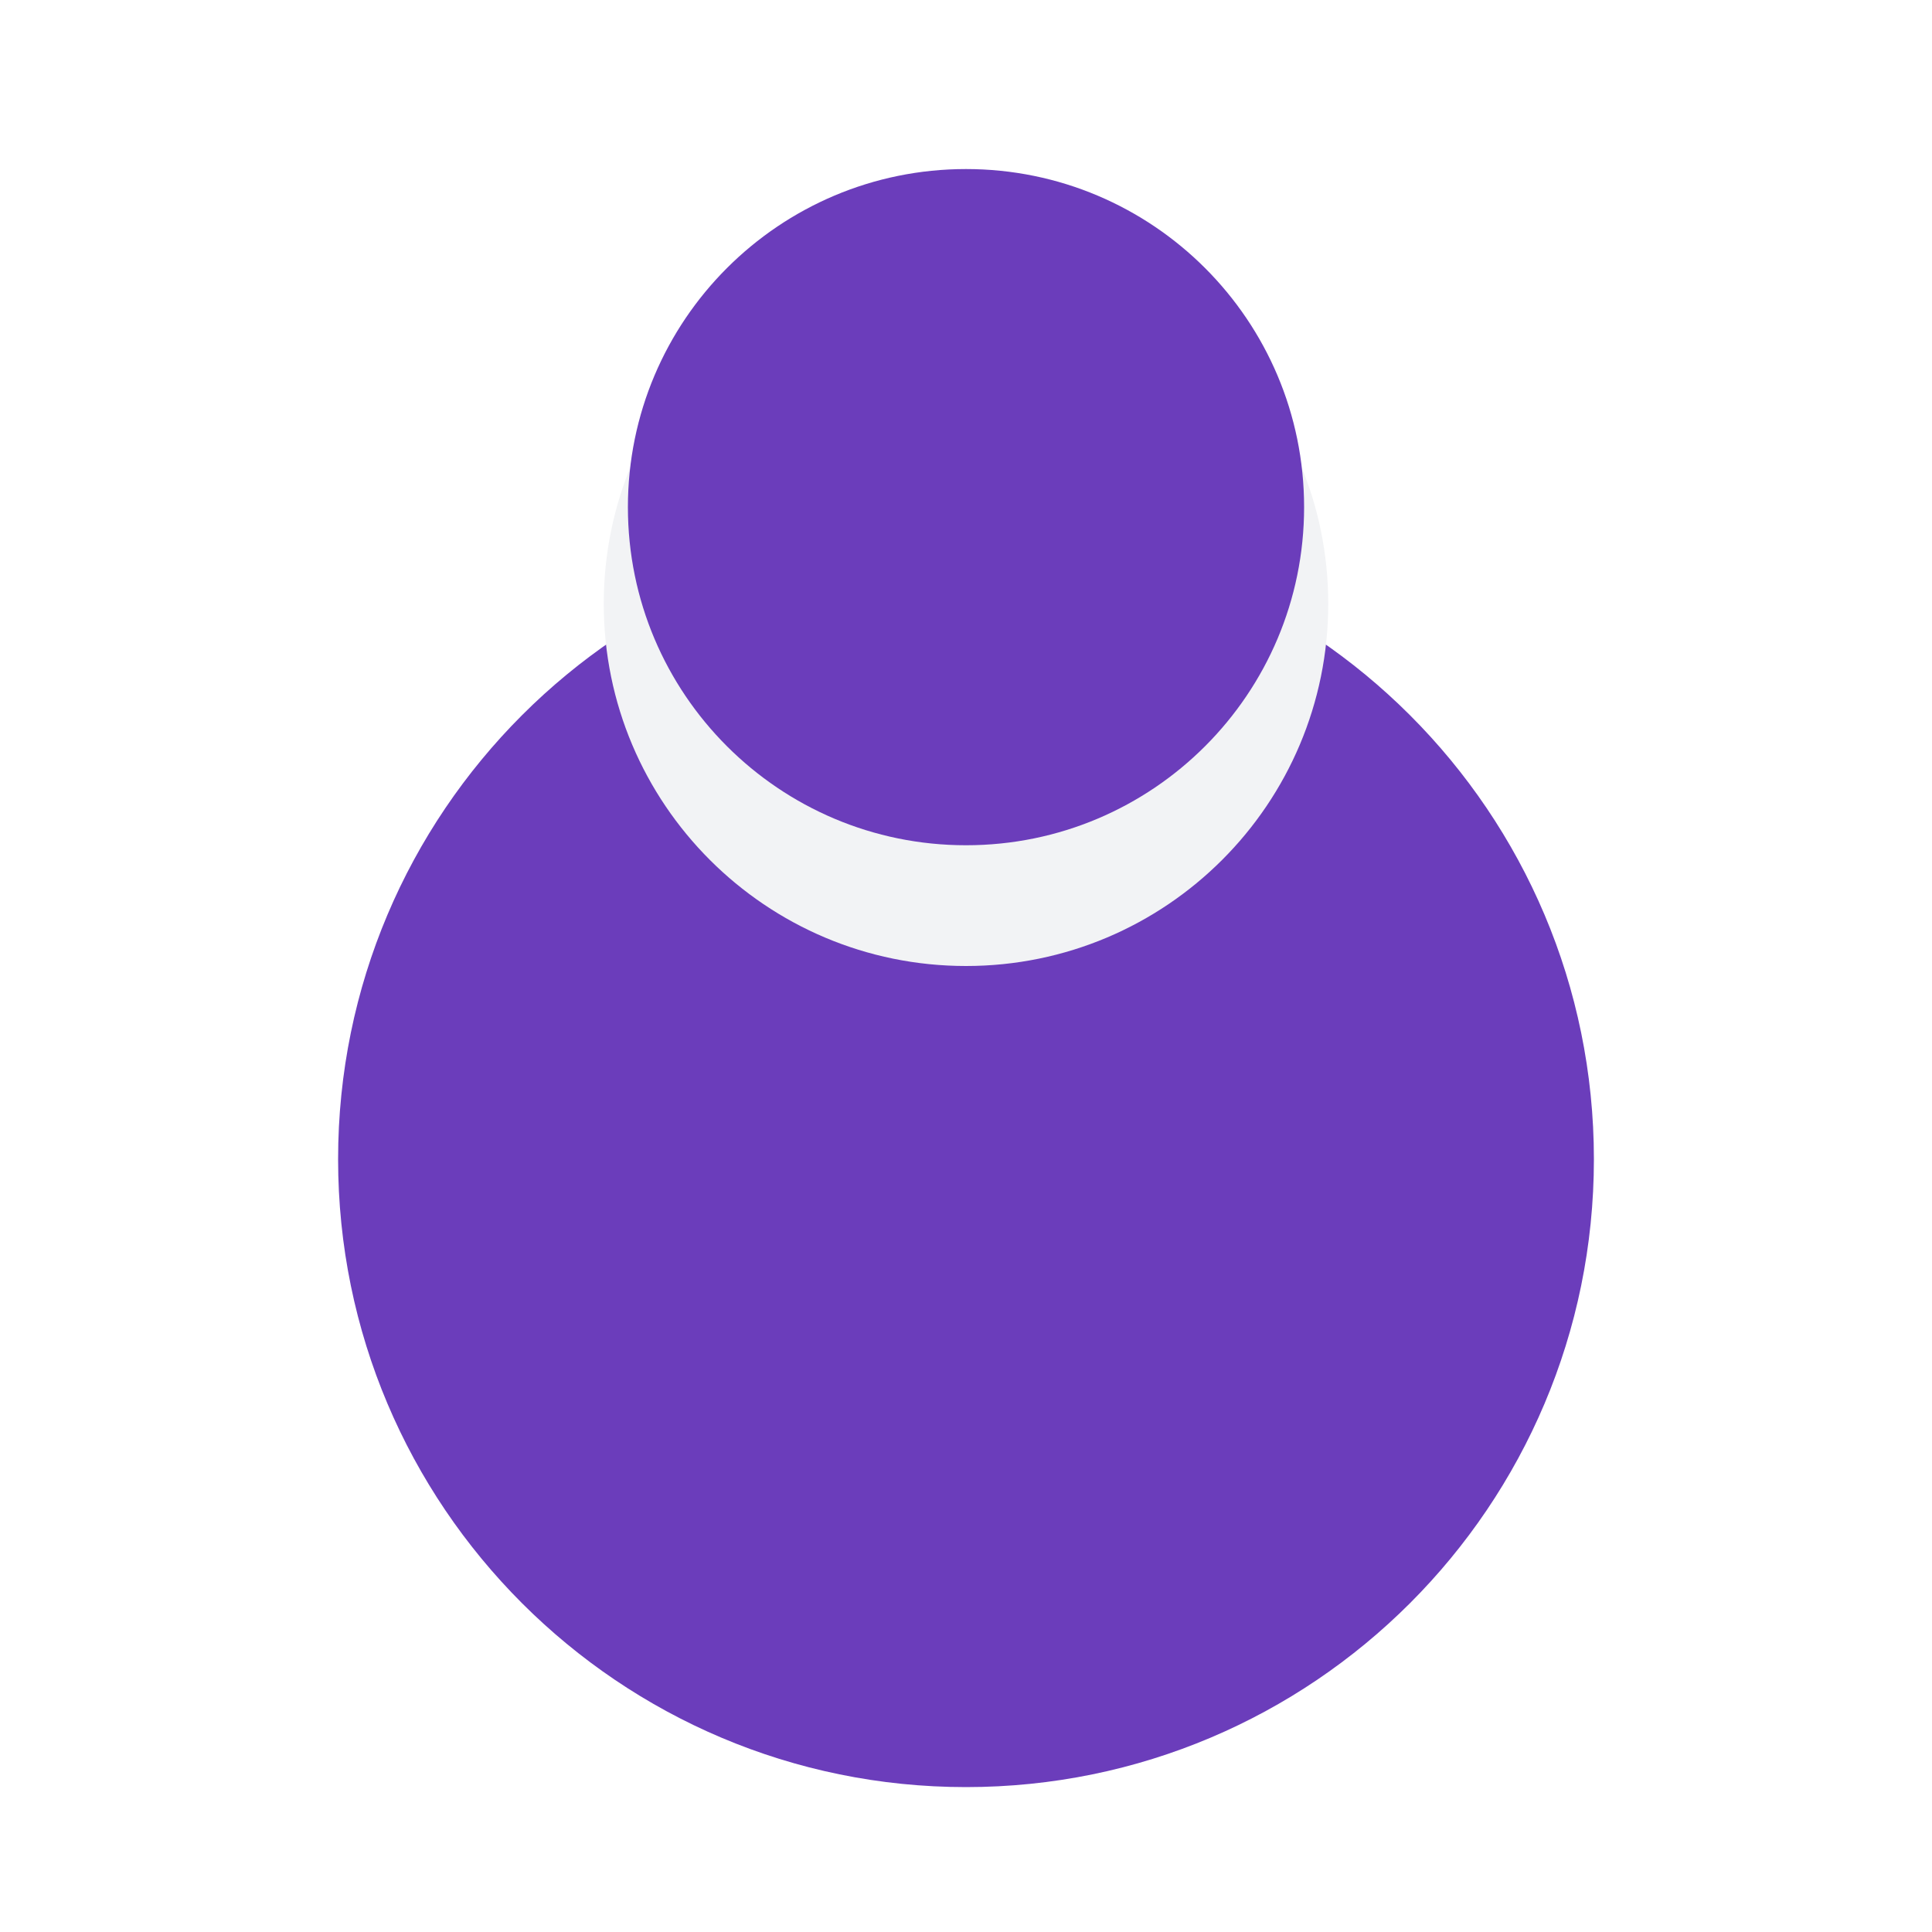
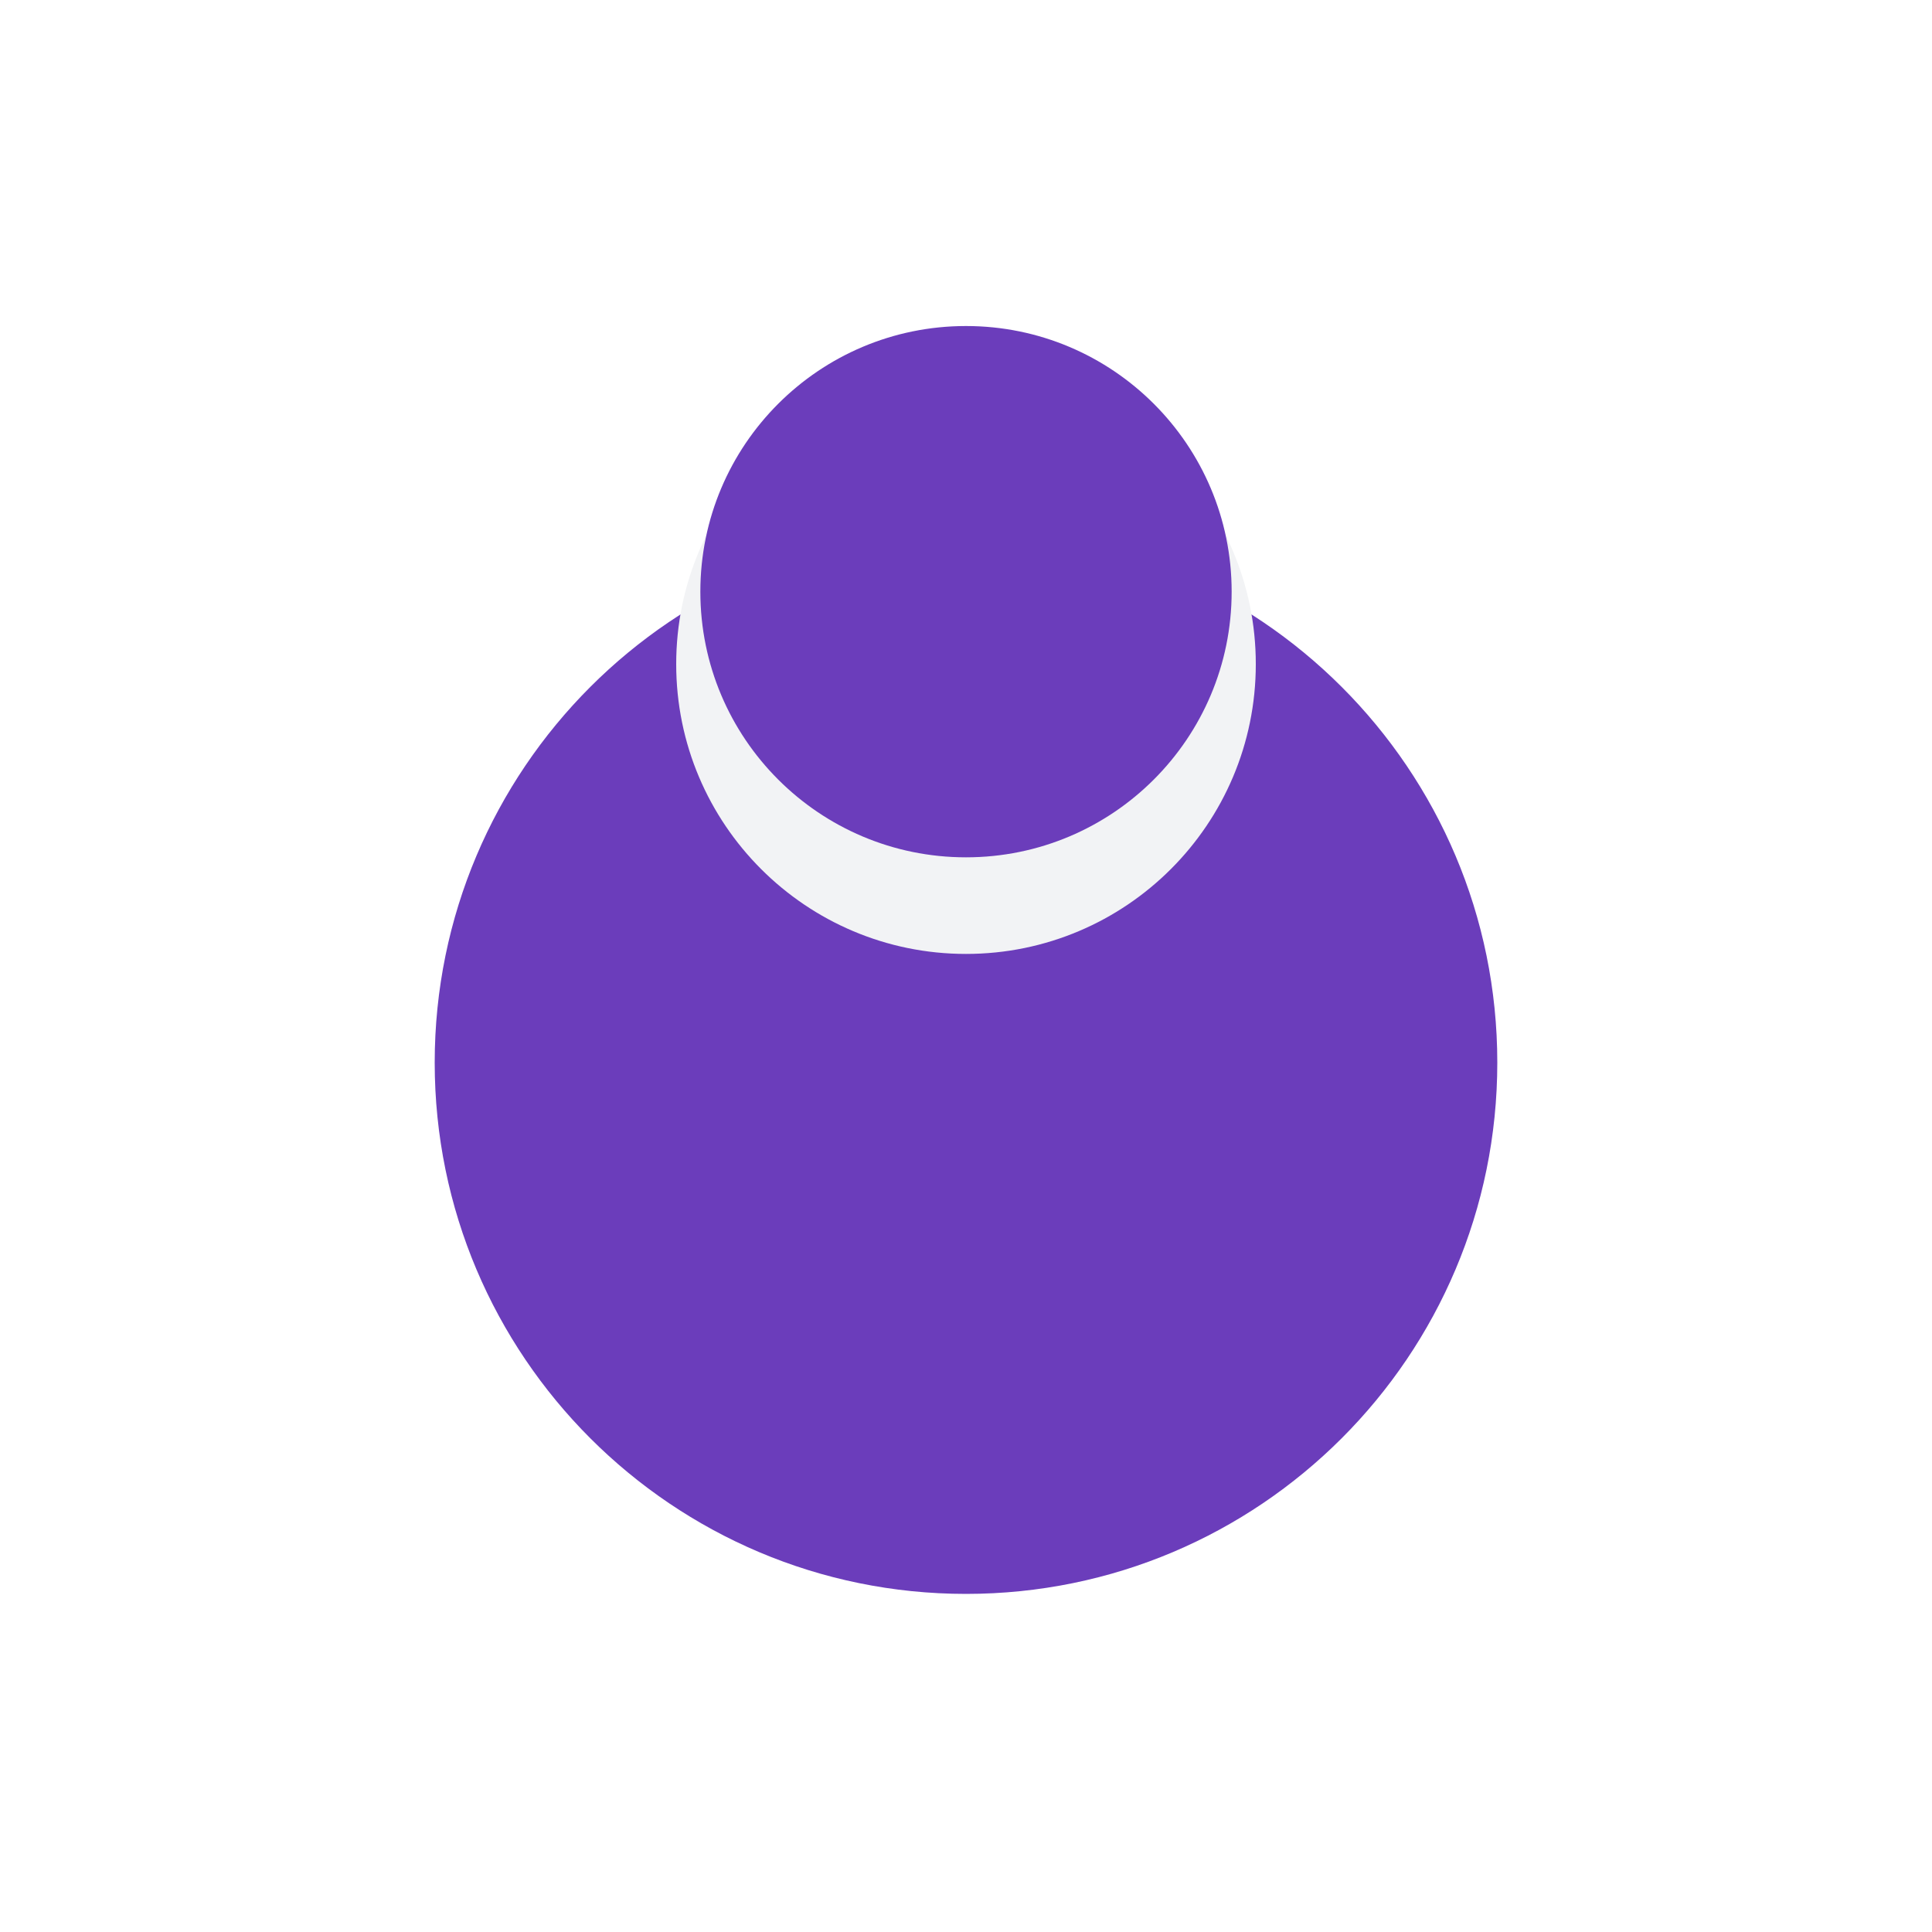
<svg xmlns="http://www.w3.org/2000/svg" width="160" height="160" viewBox="0 0 160 160" fill="none">
-   <circle cx="80" cy="96" r="52" fill="#6B3DBB" />
-   <circle cx="80" cy="50" r="30" fill="#F2F3F5" />
-   <circle cx="80" cy="42" r="28" fill="#6B3DBB" />
+   <circle cx="80" cy="88" r="44" fill="#6B3DBB" />
+   <circle cx="80" cy="55" r="24" fill="#F2F3F5" />
+   <circle cx="80" cy="49" r="22" fill="#6B3DBB" />
</svg>
